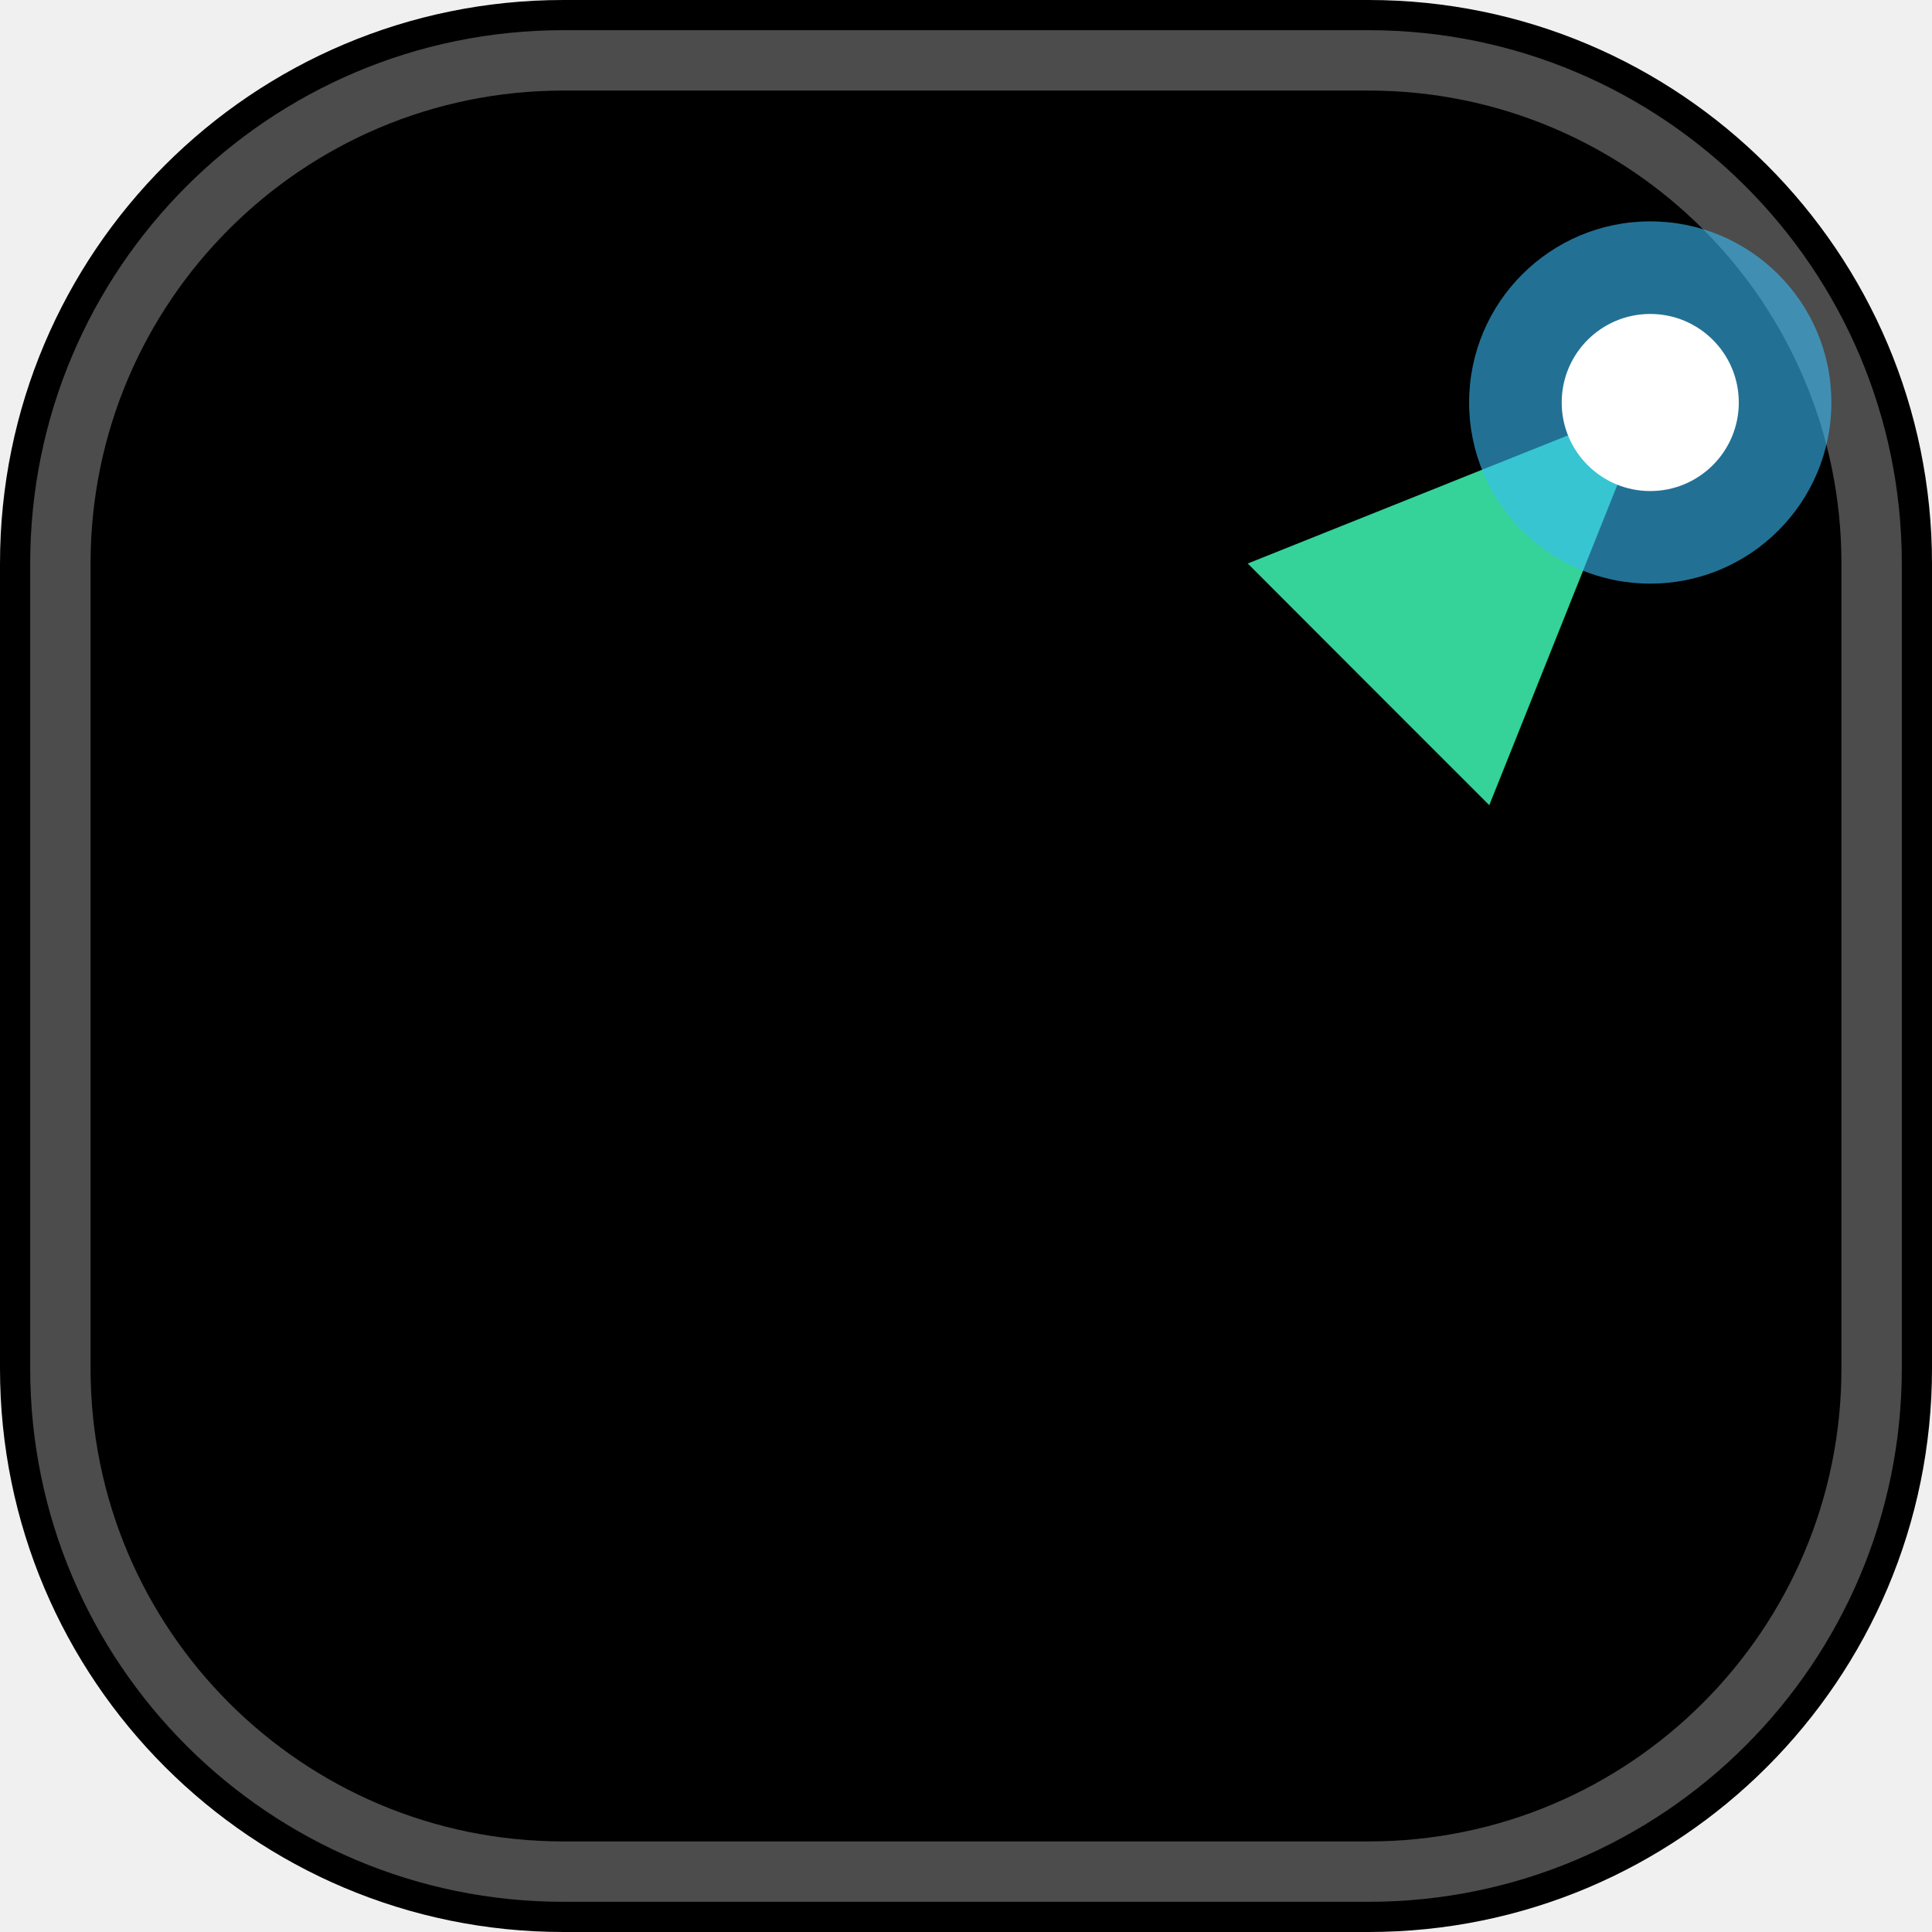
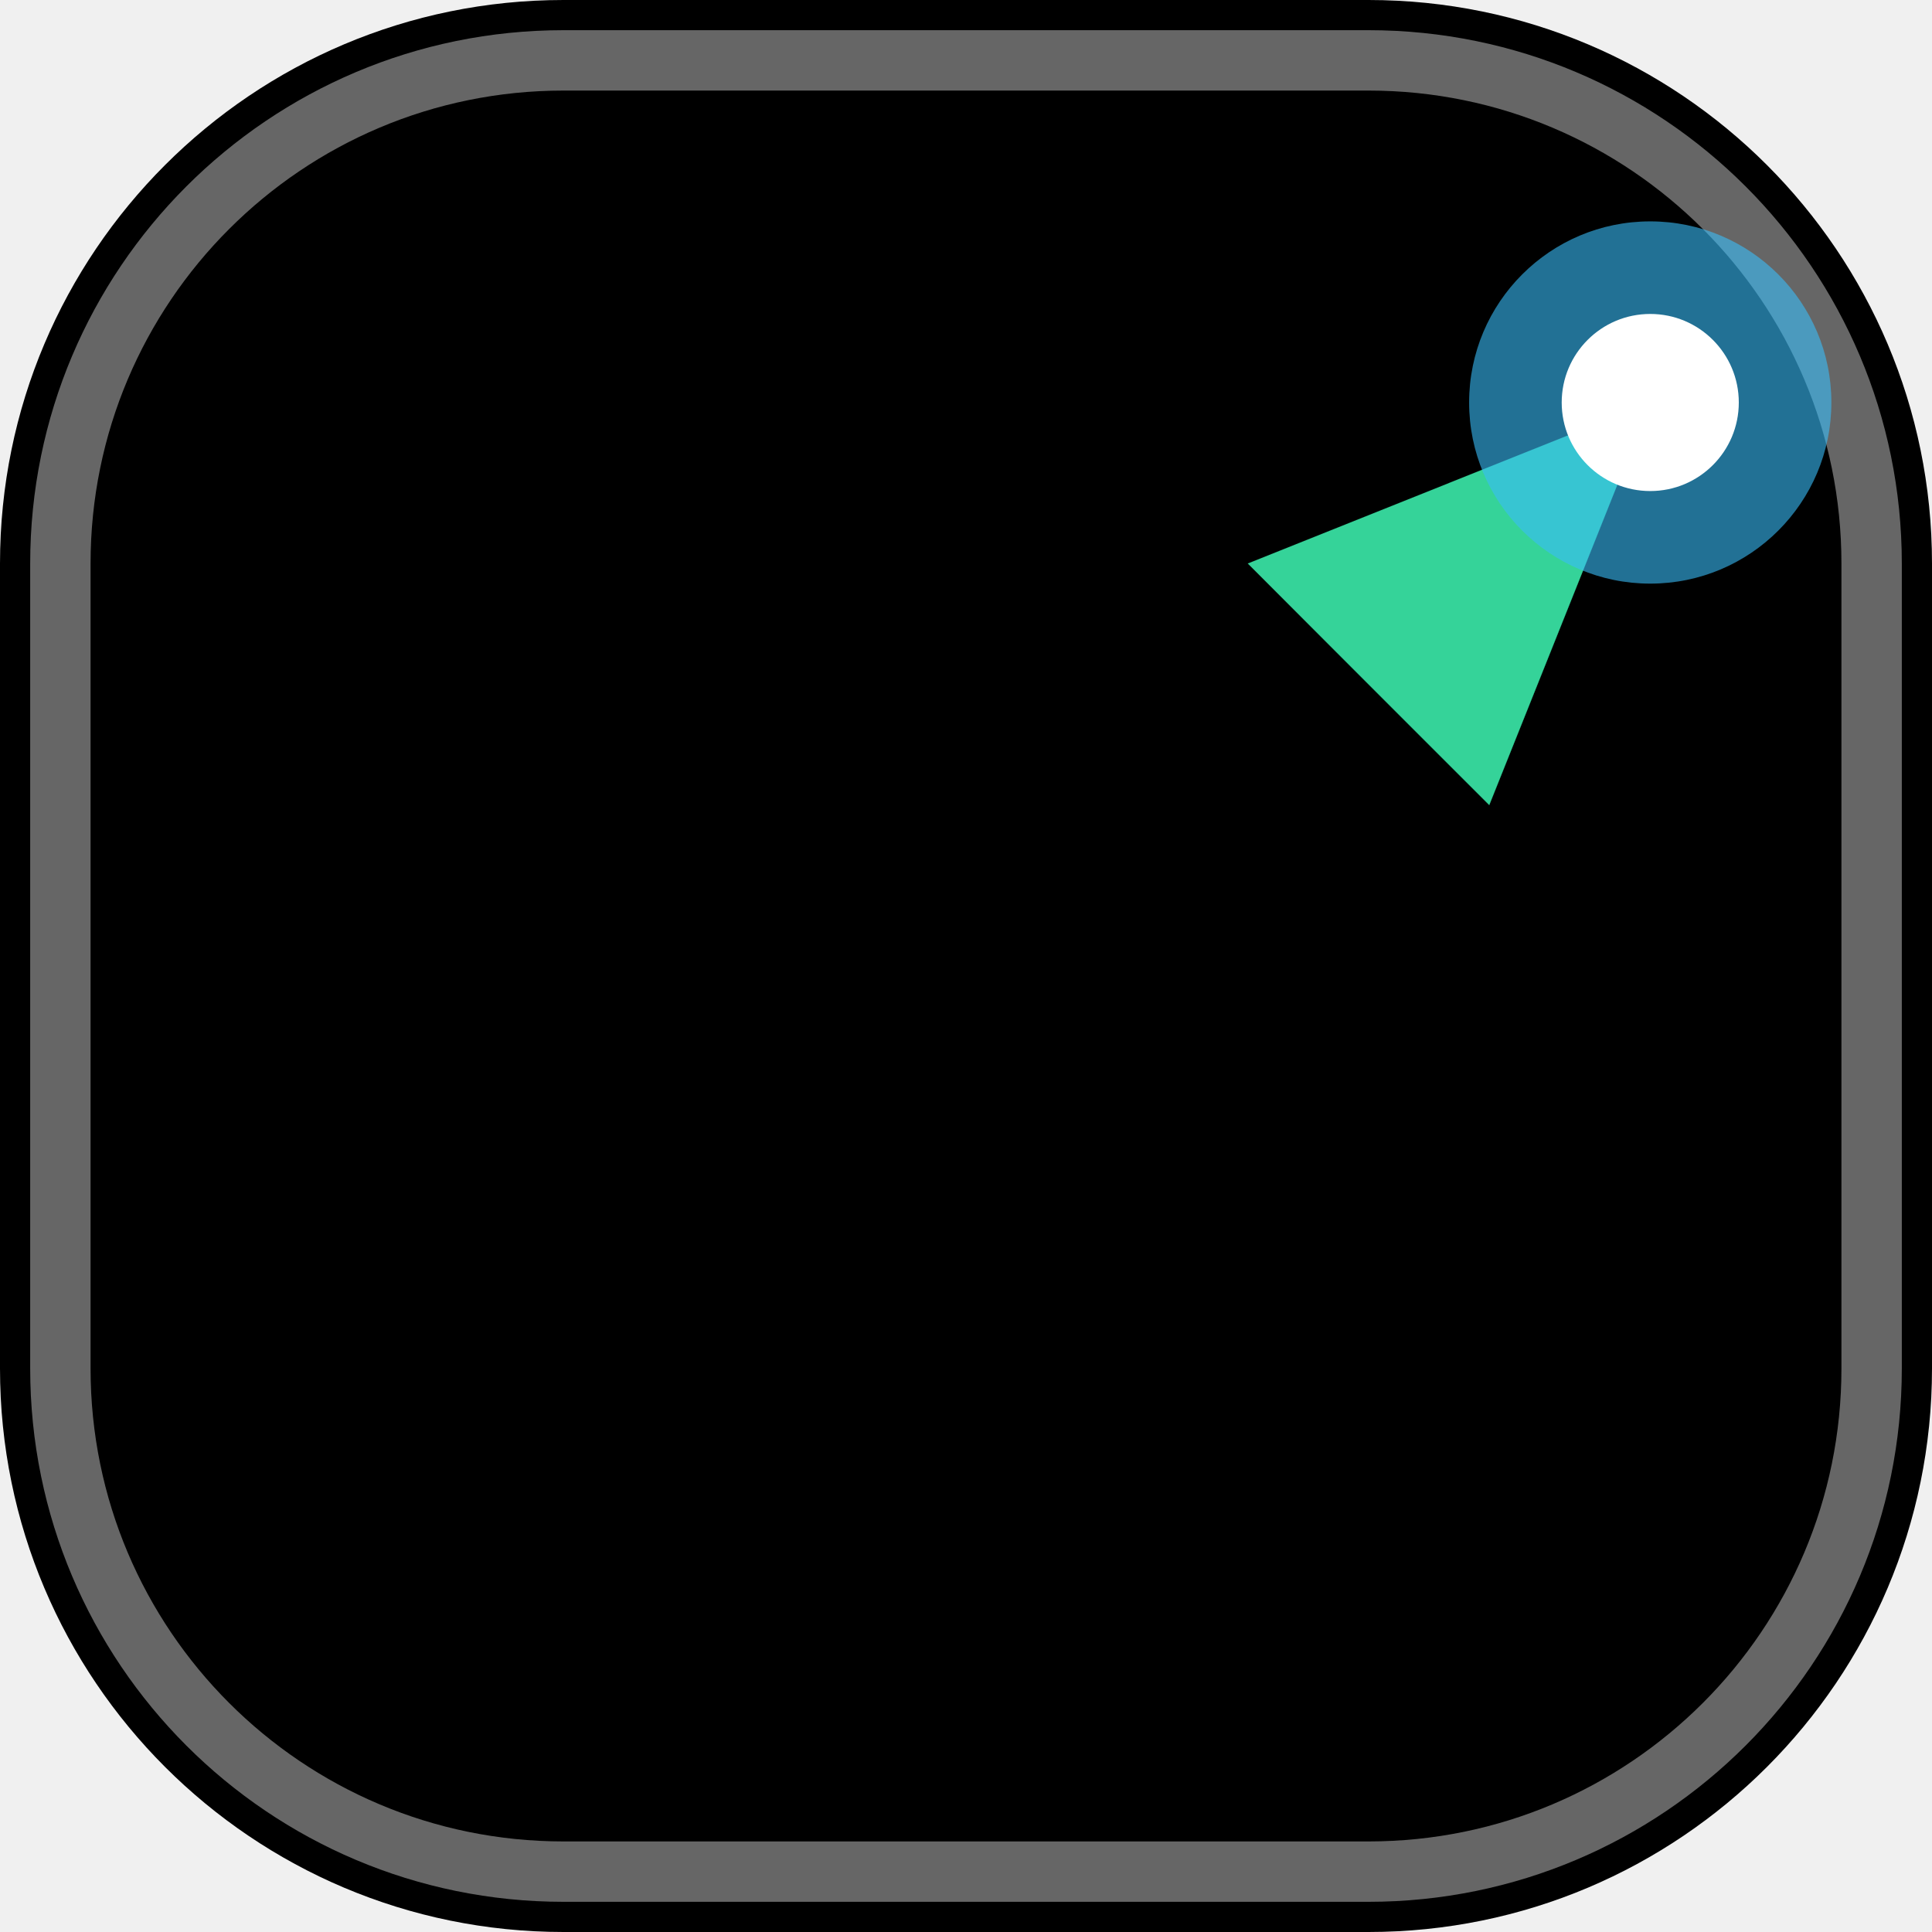
<svg xmlns="http://www.w3.org/2000/svg" viewBox="0 0 48 48" fill="none">
  <defs>
    <linearGradient id="bgGrad" x1="0" y1="0" x2="48" y2="48" gradientUnits="userSpaceOnUse">
-       <stop offset="0%" stopColor="#4F46E5" />
-       <stop offset="50%" stopColor="#2563EB" />
-       <stop offset="100%" stopColor="#0284C7" />
+       <stop offset="0%" stopColor="#4338CA" />
+       <stop offset="45%" stopColor="#2563EB" />
+       <stop offset="100%" stopColor="#06B6D4" />
    </linearGradient>
    <linearGradient id="pkWhiteGlow" x1="0" y1="0" x2="48" y2="24" gradientUnits="userSpaceOnUse">
      <stop offset="0%" stopColor="#FFFFFF" />
-       <stop offset="100%" stopColor="#E0F2FE" />
+       <stop offset="100%" stopColor="#F0F9FF" />
+     </linearGradient>
+     <linearGradient id="pkInnerBevel" x1="16" y1="14" x2="30" y2="24" gradientUnits="userSpaceOnUse">
+       <stop offset="0%" stopColor="#312E81" />
+       <stop offset="100%" stopColor="#1E40AF" />
    </linearGradient>
    <linearGradient id="pkNeonPath" x1="16" y1="36" x2="40" y2="10" gradientUnits="userSpaceOnUse">
      <stop offset="0%" stopColor="#38BDF8" />
      <stop offset="50%" stopColor="#2DD4BF" />
      <stop offset="100%" stopColor="#34D399" />
    </linearGradient>
    <filter id="pkDrop" x="-20%" y="-20%" width="140%" height="140%">
-       <feDropShadow dx="0" dy="2.5" stdDeviation="2" floodColor="#0F172A" floodOpacity="0.5" />
+       <feDropShadow dx="0" dy="2" stdDeviation="1.5" floodColor="#1E1B4B" floodOpacity="0.4" />
    </filter>
  </defs>
  <rect width="48" height="48" rx="14" fill="url(#bgGrad)" />
-   <rect x="1.5" y="1.5" width="45" height="45" rx="12.5" stroke="#FFFFFF" stroke-opacity="0.3" stroke-width="1.5" />
+   <rect x="1.5" y="1.5" width="45" height="45" rx="12.5" stroke="#FFFFFF" stroke-opacity="0.4" stroke-width="1.5" />
  <rect x="10" y="10" width="7.5" height="28" rx="3.75" fill="url(#pkWhiteGlow)" filter="url(#pkDrop)" />
  <path d="M14 10H26C31.5 10 35 13.8 35 18.5C35 23.2 31.5 27 26 27H14V10Z" fill="url(#pkWhiteGlow)" filter="url(#pkDrop)" />
-   <path d="M17.5 15.5H25C27.5 15.5 29.5 16.8 29.5 18.5C29.5 20.2 27.5 21.5 25 21.5H17.5V15.5Z" fill="url(#bgGrad)" />
+   <path d="M17.5 15.5H25C27.5 15.5 29.5 16.8 29.5 18.5C29.5 20.2 27.5 21.5 25 21.5H17.5V15.5Z" fill="url(#pkInnerBevel)" />
  <path d="M20 37L37 20L32.5 16L17 31.5L20 37Z" fill="url(#pkNeonPath)" filter="url(#pkDrop)" />
  <path d="M37 20L41 10L31 14L34 17L37 20Z" fill="#34D399" filter="url(#pkDrop)" />
  <circle cx="41" cy="10" r="4.5" fill="#38BDF8" opacity="0.6" />
  <circle cx="41" cy="10" r="2.2" fill="#FFFFFF" />
</svg>
